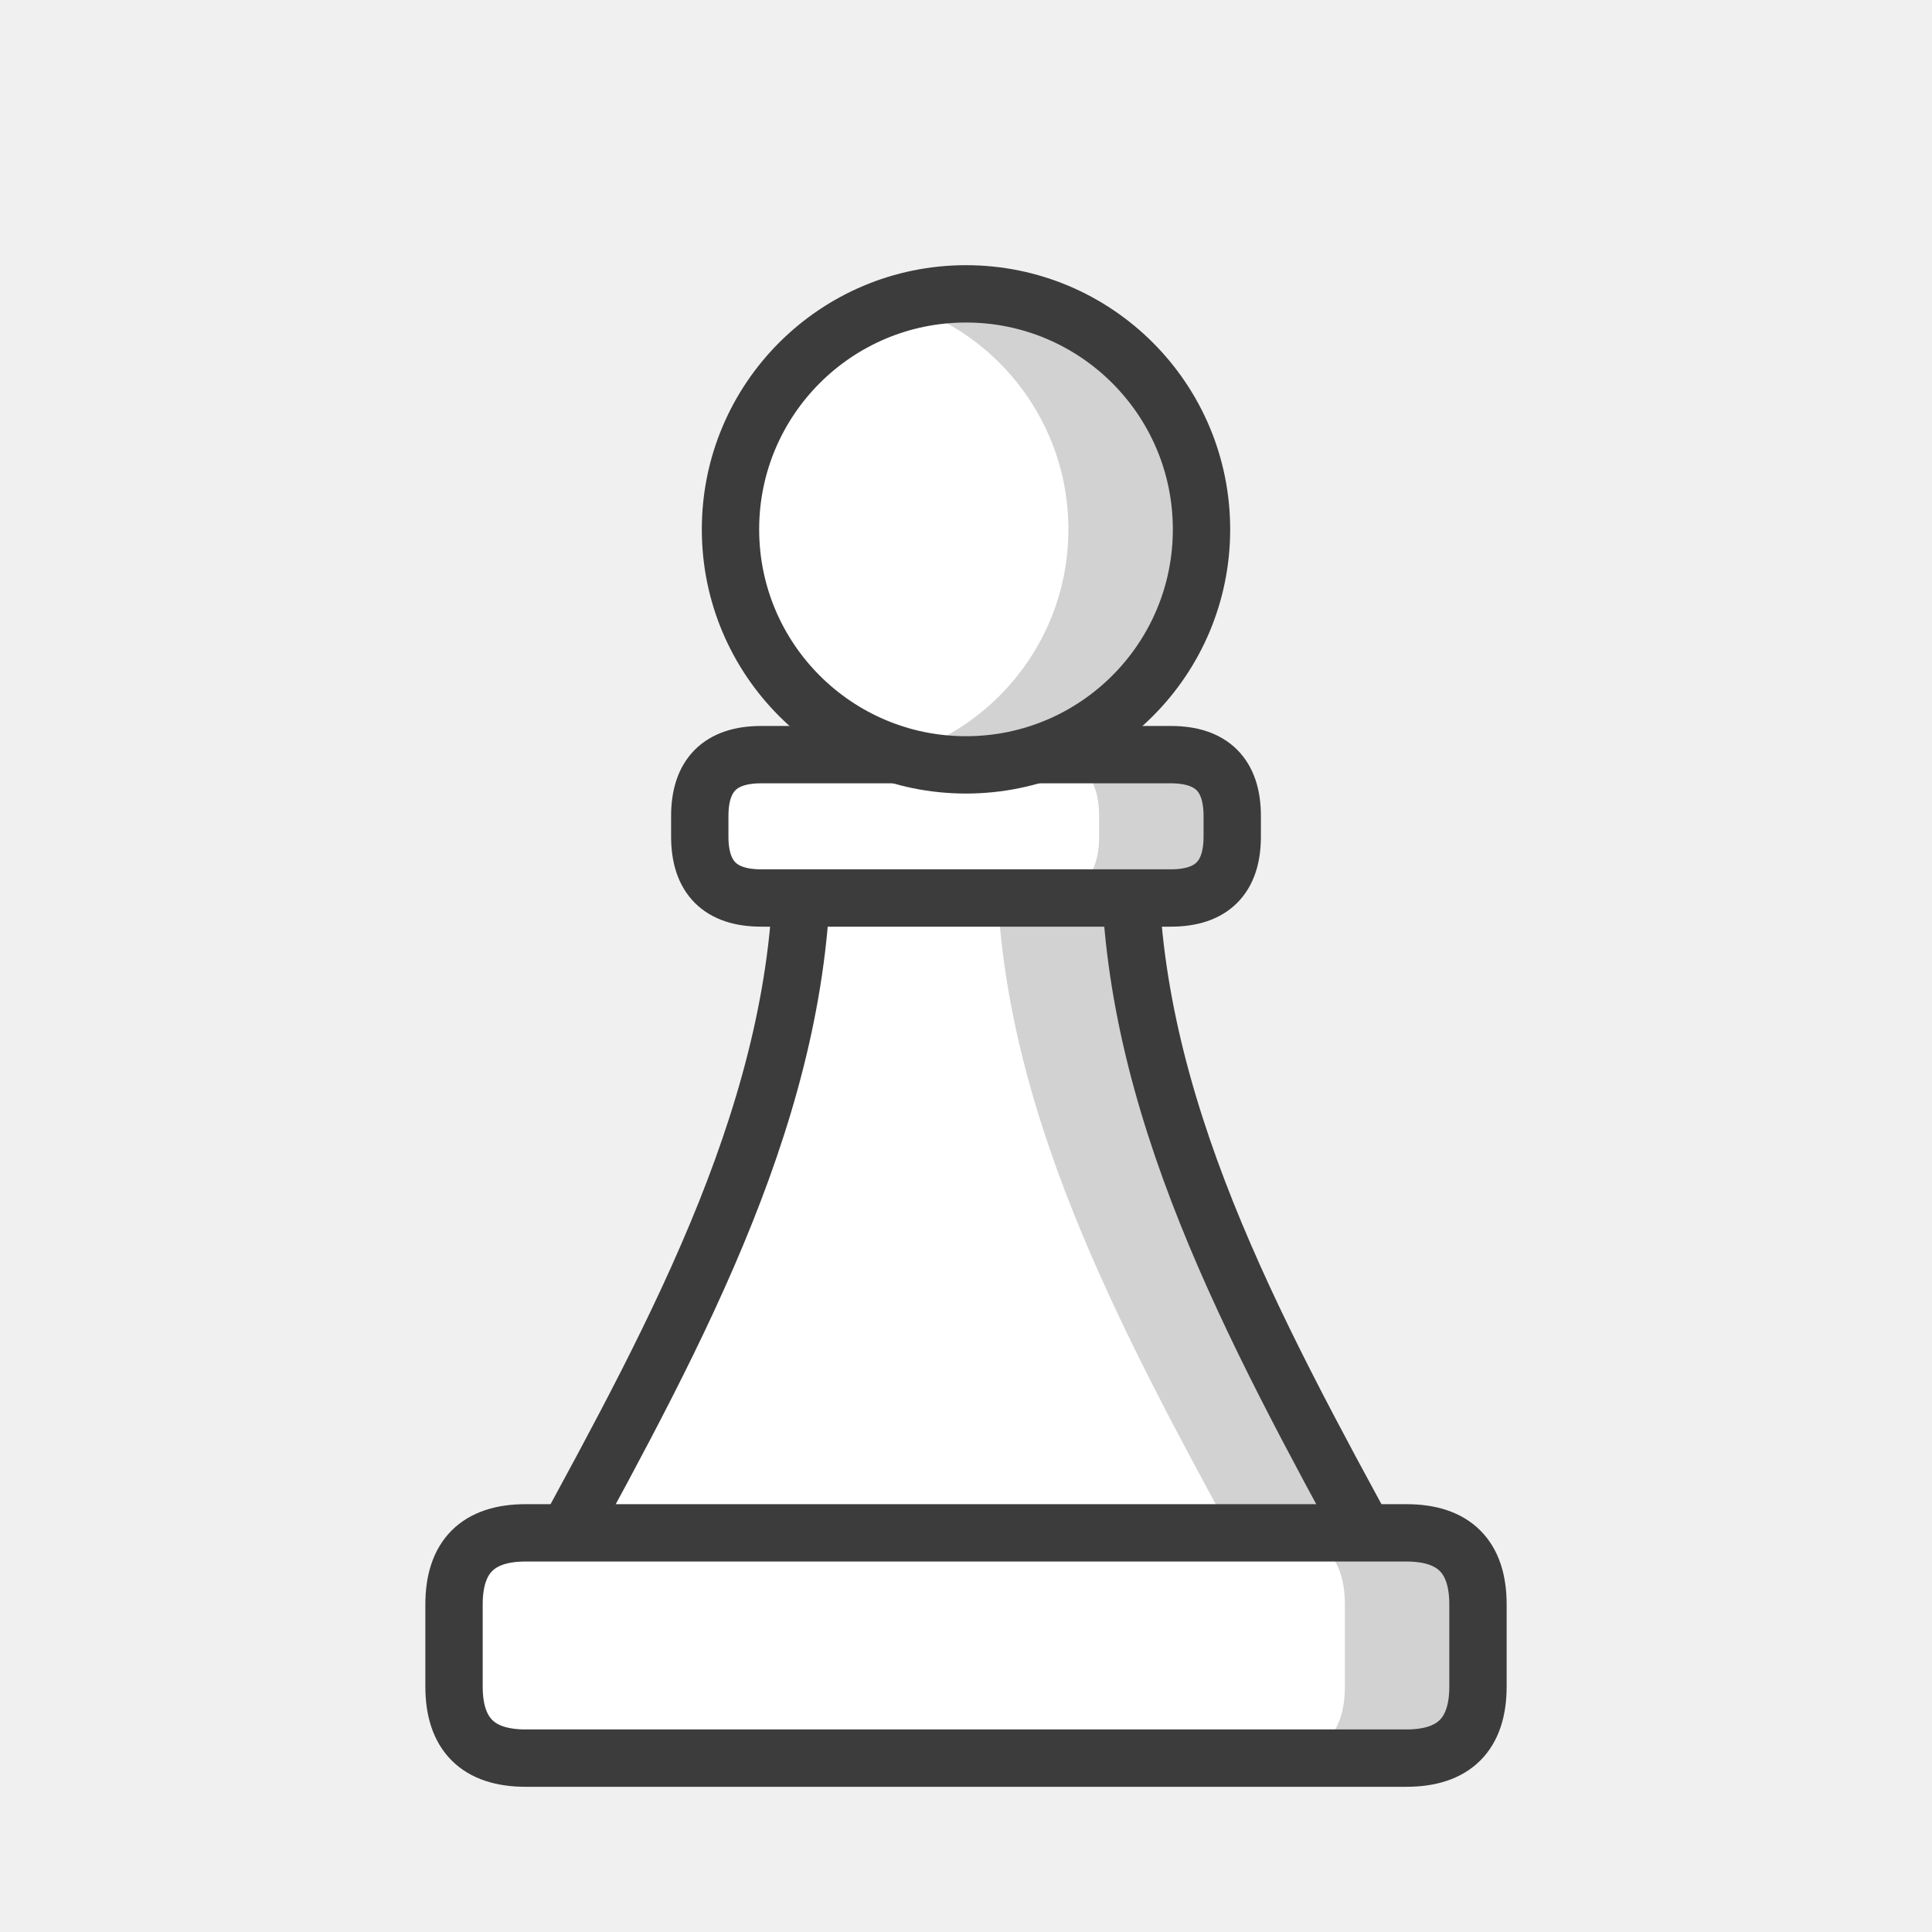
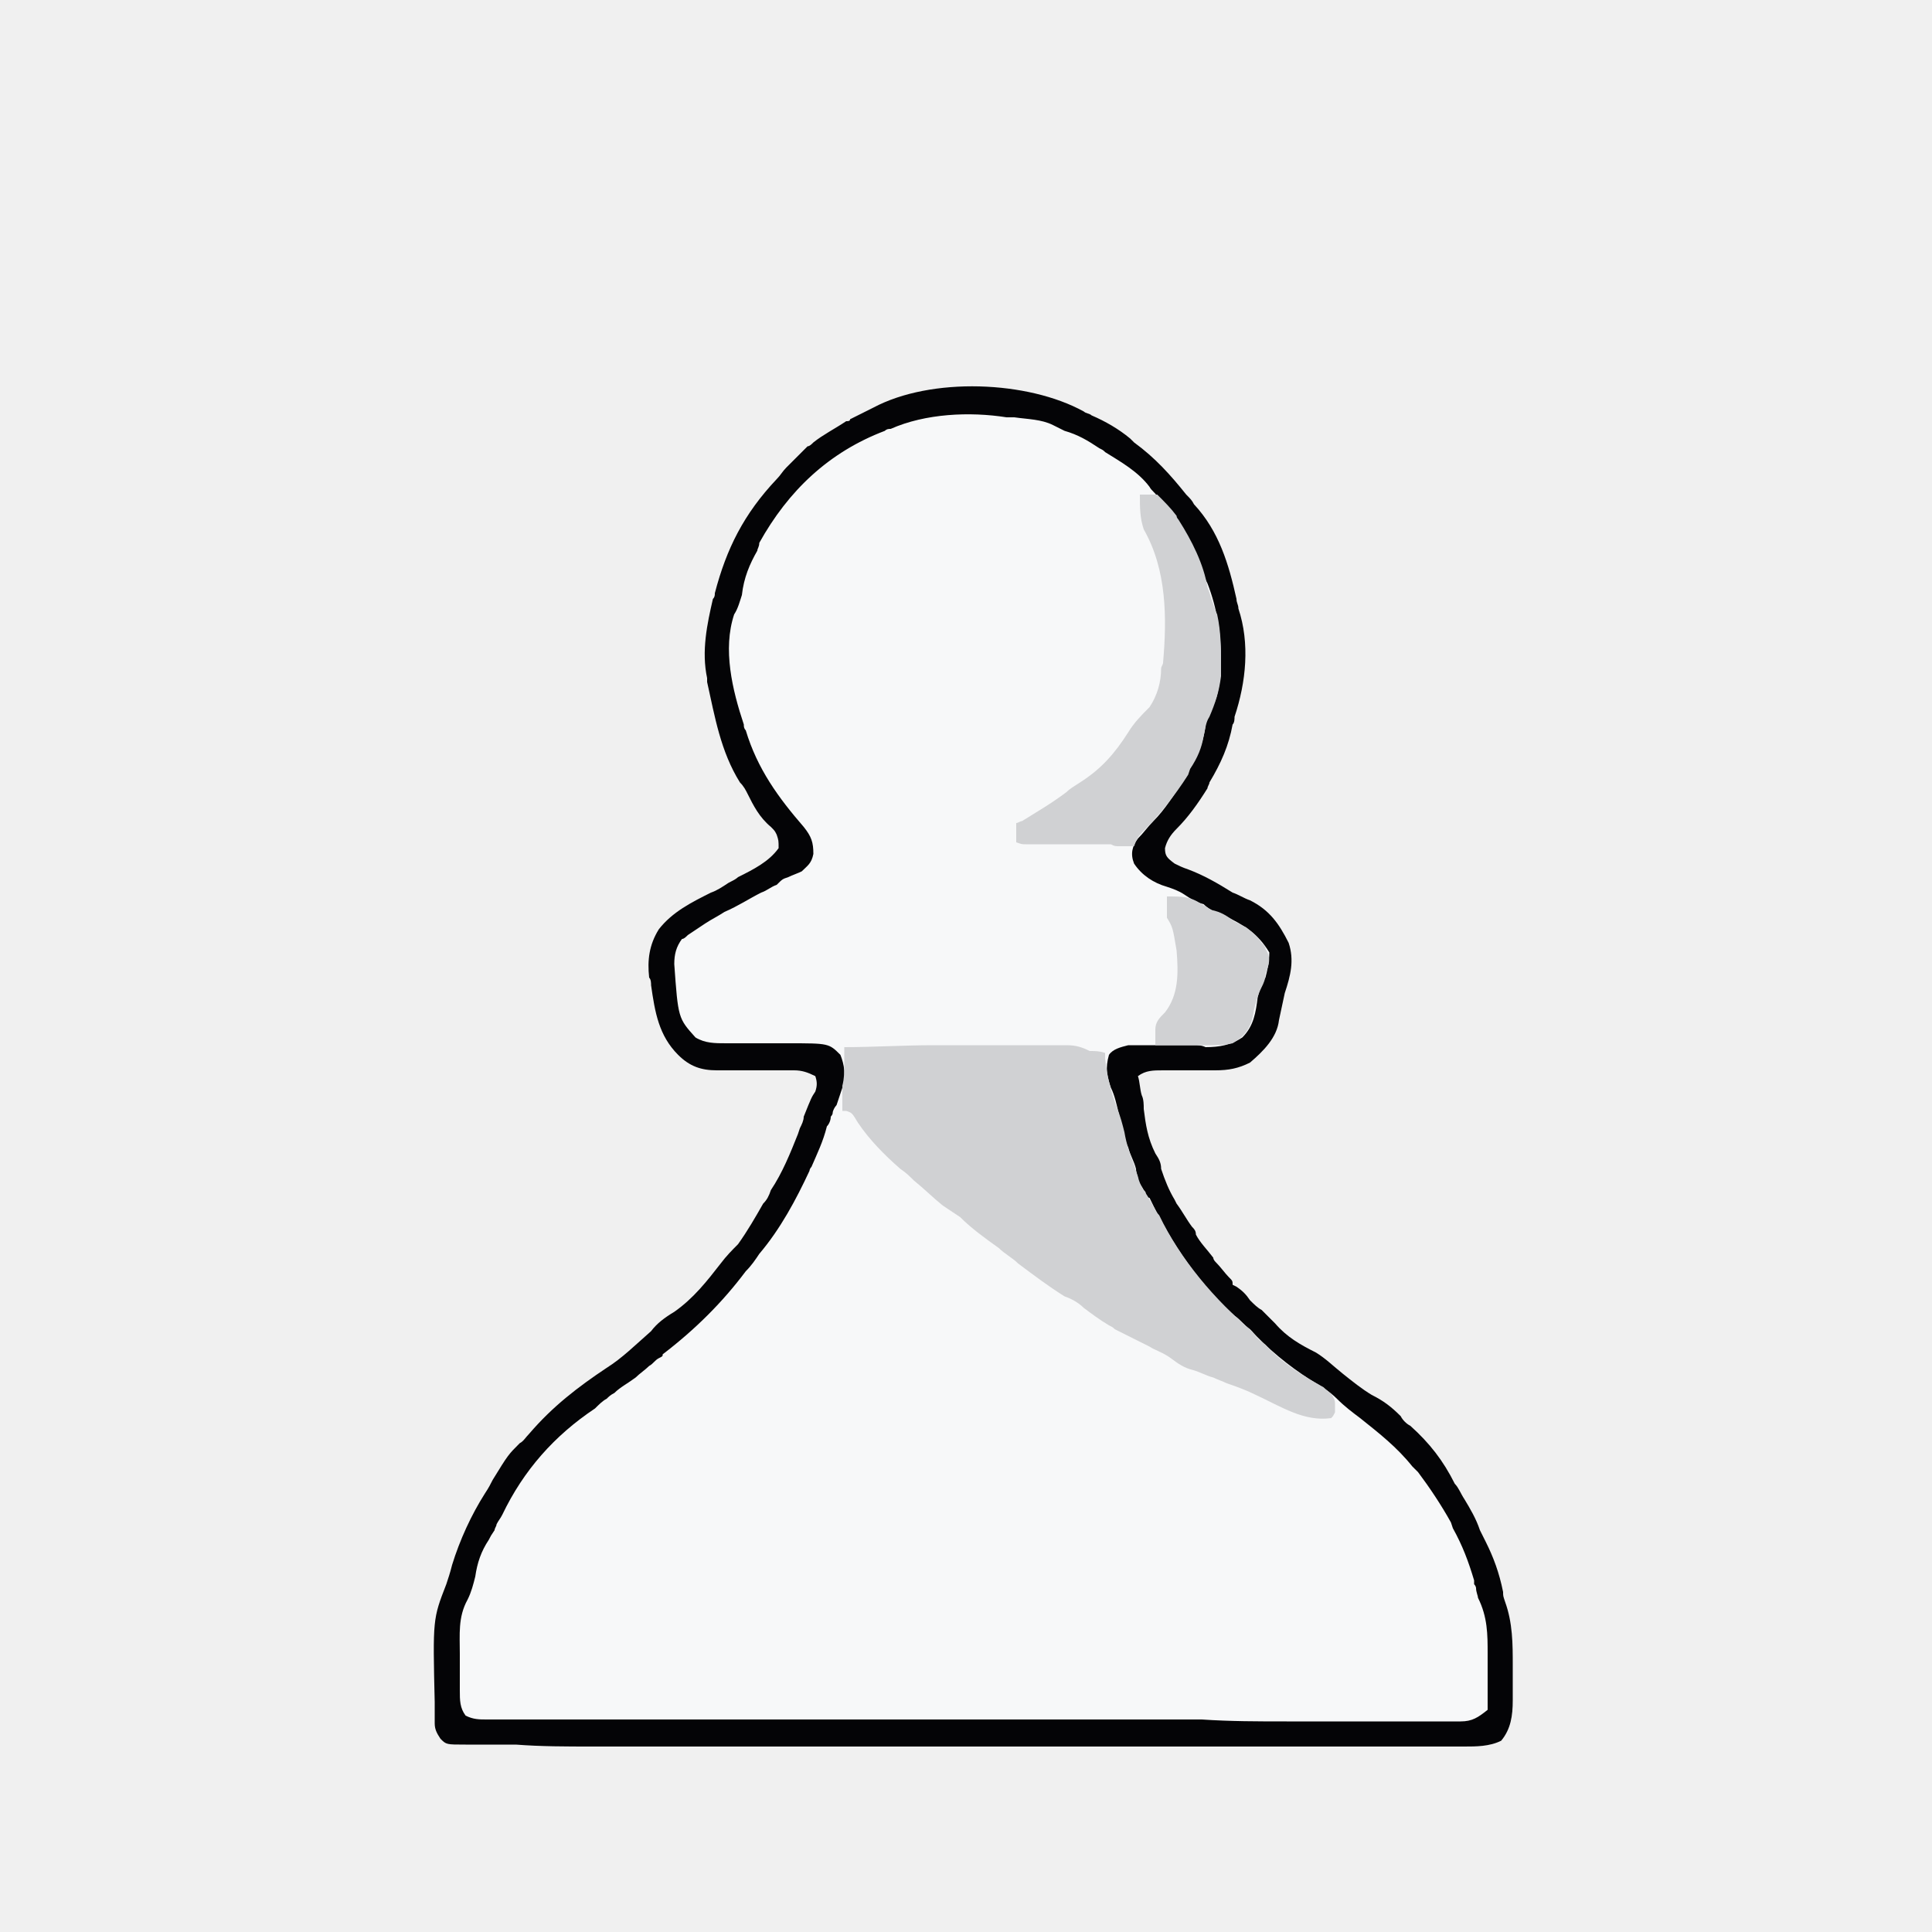
<svg xmlns="http://www.w3.org/2000/svg" viewBox="0 0 100 100">
-   <defs>
-     <clipPath id="c0">
-       <path d="M42 46 C42 58 36 69 30 80 H70 C64 69 58 58 58 46 Z" />
-     </clipPath>
-     <clipPath id="c1">
-       <path d="M40 41 H60 Q63 41 63 44 V45 Q63 48 60 48 H40 Q37 48 37 45 V44 Q37 41 40 41 Z" />
-     </clipPath>
-     <clipPath id="c2">
-       <path d="M38.5 30 A11.5 11.5 0 1 0 61.5 30 A11.5 11.5 0 1 0 38.5 30 Z" />
-     </clipPath>
-     <clipPath id="c3">
-       <path d="M28.5 79 H71.5 Q75 79 75 82.5 V86.5 Q75 90 71.5 90 H28.5 Q25 90 25 86.5 V82.5 Q25 79 28.5 79 Z" />
-     </clipPath>
-   </defs>
-   <g transform="translate(50 91) scale(1.06) translate(-50 -90)">
-     <path d="M42 46 C42 58 36 69 30 80 H70 C64 69 58 58 58 46 Z" fill="#d2d2d2" />
-     <g clip-path="url(#c0)">
-       <path d="M42 46 C42 58 36 69 30 80 H70 C64 69 58 58 58 46 Z" fill="#ffffff" transform="translate(-6.5 0)" />
-     </g>
-     <path d="M42 46 C42 58 36 69 30 80 H70 C64 69 58 58 58 46 Z" fill="none" stroke="#3c3c3c" stroke-width="2.8" stroke-linejoin="round" />
-     <path d="M40 41 H60 Q63 41 63 44 V45 Q63 48 60 48 H40 Q37 48 37 45 V44 Q37 41 40 41 Z" fill="#d2d2d2" />
-     <g clip-path="url(#c1)">
-       <path d="M40 41 H60 Q63 41 63 44 V45 Q63 48 60 48 H40 Q37 48 37 45 V44 Q37 41 40 41 Z" fill="#ffffff" transform="translate(-6.5 0)" />
-     </g>
-     <path d="M40 41 H60 Q63 41 63 44 V45 Q63 48 60 48 H40 Q37 48 37 45 V44 Q37 41 40 41 Z" fill="none" stroke="#3c3c3c" stroke-width="2.8" stroke-linejoin="round" />
-     <path d="M38.5 30 A11.5 11.5 0 1 0 61.5 30 A11.5 11.5 0 1 0 38.5 30 Z" fill="#d2d2d2" />
-     <g clip-path="url(#c2)">
-       <path d="M38.5 30 A11.5 11.5 0 1 0 61.5 30 A11.5 11.5 0 1 0 38.5 30 Z" fill="#ffffff" transform="translate(-6.5 0)" />
-     </g>
-     <path d="M38.5 30 A11.5 11.5 0 1 0 61.5 30 A11.5 11.5 0 1 0 38.5 30 Z" fill="none" stroke="#3c3c3c" stroke-width="2.8" stroke-linejoin="round" />
-     <path d="M28.5 79 H71.5 Q75 79 75 82.5 V86.5 Q75 90 71.5 90 H28.5 Q25 90 25 86.5 V82.5 Q25 79 28.5 79 Z" fill="#d2d2d2" />
-     <g clip-path="url(#c3)">
-       <path d="M28.5 79 H71.5 Q75 79 75 82.5 V86.5 Q75 90 71.5 90 H28.5 Q25 90 25 86.5 V82.5 Q25 79 28.5 79 Z" fill="#ffffff" transform="translate(-6.5 0)" />
-     </g>
-     <path d="M28.5 79 H71.5 Q75 79 75 82.5 V86.5 Q75 90 71.5 90 H28.5 Q25 90 25 86.5 V82.5 Q25 79 28.5 79 Z" fill="none" stroke="#3c3c3c" stroke-width="2.8" stroke-linejoin="round" />
-   </g>
+   <path d="M56.1 21.3C56.2 21.4 56.4 21.4 56.5 21.5C57.2 21.8 57.9 22.2 58.5 22.7C58.6 22.8 58.6 22.8 58.7 22.9C59.8 23.7 60.6 24.6 61.4 25.6C61.6 25.8 61.7 25.9 61.8 26.1C63.1 27.5 63.6 29.2 64 31C64 31.2 64.1 31.3 64.1 31.5C64.7 33.3 64.5 35.3 63.9 37.1C63.9 37.2 63.9 37.4 63.8 37.5C63.6 38.6 63.2 39.5 62.6 40.5C62.6 40.6 62.5 40.7 62.5 40.8C62 41.6 61.5 42.3 60.9 42.9C60.6 43.2 60.4 43.5 60.3 43.9C60.3 44.3 60.4 44.4 60.8 44.7C61 44.8 61.2 44.9 61.5 45C62.3 45.3 63 45.7 63.8 46.2C64.1 46.3 64.4 46.5 64.7 46.6C65.7 47.1 66.2 47.8 66.7 48.8C67 49.7 66.8 50.5 66.5 51.4C66.4 51.9 66.3 52.3 66.2 52.8C66.1 53.7 65.4 54.4 64.7 55C64.1 55.3 63.6 55.4 62.9 55.4C62.8 55.4 62.8 55.4 62.6 55.4C62.3 55.4 62 55.4 61.7 55.4C61.4 55.4 61.1 55.4 60.8 55.4C60.6 55.4 60.4 55.4 60.2 55.4C59.7 55.4 59.3 55.4 58.9 55.7C59 56 59 56.4 59.1 56.7C59.2 56.9 59.2 57.2 59.2 57.4C59.3 58.2 59.4 58.9 59.8 59.7C60 60 60.1 60.2 60.1 60.5C60.3 61.1 60.5 61.6 60.8 62.1C60.8 62.1 60.8 62.1 60.9 62.3C61.2 62.7 61.4 63.1 61.7 63.5C61.8 63.6 61.9 63.7 61.9 63.9C62.1 64.3 62.5 64.7 62.8 65.1C62.8 65.2 62.9 65.3 62.9 65.3C63.2 65.6 63.4 65.9 63.6 66.1C63.8 66.3 63.8 66.3 63.8 66.5C63.8 66.5 63.8 66.5 64 66.6C64.3 66.8 64.5 67 64.7 67.3C64.9 67.5 65.1 67.7 65.3 67.8C65.6 68.1 65.8 68.3 66 68.5C66.6 69.2 67.3 69.6 68.1 70C68.6 70.3 69 70.7 69.5 71.1C70 71.5 70.5 71.9 71 72.2C71.6 72.5 72 72.8 72.5 73.3C72.6 73.5 72.8 73.7 73 73.8C74 74.7 74.7 75.6 75.3 76.8C75.5 77 75.6 77.3 75.8 77.6C76.1 78.1 76.4 78.6 76.6 79.2C76.7 79.4 76.8 79.6 76.9 79.8C77.3 80.6 77.6 81.4 77.8 82.4C77.8 82.6 77.8 82.6 77.9 82.9C78.3 84 78.3 85.1 78.3 86.2C78.3 86.5 78.3 86.8 78.3 87.2C78.3 87.4 78.3 87.6 78.3 87.8C78.3 87.9 78.3 87.9 78.3 88C78.3 88.8 78.2 89.5 77.7 90.1C77.1 90.4 76.4 90.4 75.8 90.4C75.7 90.4 75.6 90.4 75.5 90.4C75.2 90.4 75 90.4 74.7 90.4C74.5 90.4 74.3 90.4 74.1 90.4C73.5 90.4 72.9 90.4 72.4 90.4C71.7 90.4 71.1 90.4 70.5 90.4C69.3 90.4 68.1 90.4 66.9 90.4C66 90.4 65 90.4 64 90.4C63.9 90.4 63.8 90.4 63.6 90.4C63.3 90.4 63 90.4 62.8 90.4C60.2 90.4 57.6 90.4 55.1 90.4C52.7 90.4 50.4 90.4 48.1 90.4C45.4 90.4 42.8 90.4 40.2 90.4C39.9 90.4 39.6 90.4 39.4 90.4C39.2 90.4 39.1 90.4 38.9 90.4C38 90.4 37 90.4 36 90.4C34.8 90.4 33.7 90.4 32.5 90.4C31.9 90.4 31.3 90.4 30.7 90.4C29.3 90.4 28 90.4 26.7 90.3C26.4 90.3 26.1 90.3 25.9 90.3C25.4 90.3 25 90.3 24.5 90.3C24.4 90.3 24.2 90.3 24.1 90.3C23.1 90.3 23.1 90.3 22.8 90C22.6 89.7 22.5 89.5 22.5 89.2C22.5 89.1 22.5 89 22.5 88.8C22.5 88.7 22.5 88.6 22.5 88.5C22.5 88.4 22.5 88.2 22.5 88.1C22.4 83.8 22.4 83.8 23.1 82C23.2 81.7 23.3 81.4 23.4 81C23.8 79.7 24.4 78.4 25.1 77.3C25.3 77 25.4 76.8 25.5 76.6C26.3 75.3 26.3 75.3 26.9 74.7C27.1 74.6 27.2 74.4 27.4 74.2C28.6 72.8 29.9 71.8 31.4 70.8C32.2 70.3 32.9 69.6 33.7 68.9C34 68.5 34.4 68.2 34.9 67.9C35.9 67.2 36.6 66.3 37.3 65.4C37.6 65 37.9 64.7 38.2 64.4C38.7 63.7 39.1 63 39.5 62.3C39.7 62.1 39.8 61.9 39.9 61.6C40.5 60.7 40.9 59.7 41.3 58.7C41.3 58.7 41.3 58.7 41.4 58.4C41.5 58.2 41.6 58 41.6 57.8C42 56.8 42 56.8 42.2 56.5C42.3 56.2 42.3 56 42.2 55.7C41.8 55.5 41.5 55.4 41.1 55.4C41 55.4 40.9 55.4 40.8 55.4C40.6 55.4 40.5 55.4 40.4 55.4C40.2 55.4 39.9 55.4 39.7 55.4C39.3 55.4 38.9 55.4 38.5 55.4C38.2 55.4 37.8 55.4 37.4 55.4C37.3 55.4 37.2 55.4 37.1 55.4C36.3 55.4 35.7 55.2 35.1 54.6C34.1 53.6 33.9 52.4 33.7 51C33.7 50.9 33.7 50.7 33.6 50.6C33.5 49.7 33.6 48.9 34.1 48.1C34.8 47.2 35.8 46.7 36.8 46.2C37.1 46.1 37.4 45.9 37.7 45.7C37.9 45.6 38.1 45.5 38.2 45.4C39 45 39.8 44.6 40.3 43.9C40.3 43.5 40.3 43.5 40.2 43.2C40.1 43 40.1 43 39.9 42.8C39.3 42.3 39 41.7 38.7 41.1C38.6 40.9 38.5 40.7 38.3 40.5C37.3 38.9 37 37.1 36.6 35.3C36.6 35.2 36.6 35.1 36.6 35.1C36.3 33.7 36.6 32.3 36.9 31C37 30.9 37 30.8 37 30.7C37.6 28.4 38.5 26.6 40.2 24.8C40.4 24.6 40.5 24.4 40.7 24.2C41.1 23.8 41.4 23.5 41.8 23.1C41.9 23.1 42 23 42.1 22.9C42.6 22.5 43.2 22.2 43.8 21.8C43.9 21.8 44 21.8 44 21.7C44.2 21.6 44.4 21.5 44.6 21.4C44.8 21.3 45 21.2 45.2 21.1C48.2 19.5 53.2 19.7 56.1 21.3Z" fill="#f7f8f9" />
+   <path d="M43.5 56.6C43.5 56.6 43.5 56.6 43.6 56.6C43.6 56.9 43.6 57.2 43.6 57.5C43.7 57.5 43.7 57.5 43.8 57.5C44.2 57.6 44.3 57.8 44.5 58.1C45.6 59.4 46.7 60.6 48 61.6C48.2 61.8 48.5 62 48.7 62.1C49.1 62.5 49.5 62.8 50 63.2C50.2 63.4 50.5 63.6 50.7 63.8C51.3 64.2 51.8 64.7 52.4 65.1C52.6 65.2 52.7 65.3 52.8 65.4C53.8 66.1 54.8 66.8 55.8 67.4C56.1 67.6 56.3 67.7 56.6 67.9C57 68.3 57.4 68.6 57.9 68.8C58.1 68.9 58.3 69 58.5 69.1C58.6 69.1 58.7 69.2 58.8 69.2C59.2 69.4 59.5 69.6 59.9 69.8C60 69.9 60.1 69.9 60.1 69.9C60.5 70.1 60.8 70.3 61 70.5C61.5 70.9 62 71 62.6 71.1C63 71.2 63.4 71.4 63.8 71.6C64.1 71.8 64.5 71.9 64.9 72.1C65.2 72.2 65.4 72.3 65.6 72.4C66.7 72.9 67.7 73.4 68.9 73.3C69 73 69 72.7 69 72.4C69.4 72.5 69.6 72.7 69.8 73C70.2 73.3 70.6 73.6 71 73.9C72.1 74.7 72.9 75.5 73.7 76.6C73.8 76.8 73.9 76.9 74 77C74.5 77.8 75 78.5 75.3 79.4C75.4 79.4 75.4 79.5 75.4 79.6C75.9 80.5 76.2 81.3 76.4 82.3C76.5 82.7 76.5 82.7 76.6 83C77.1 83.9 77 84.9 77 85.9C77 86.3 77 86.6 77 86.9C77 87.1 77 87.3 77 87.5C77 87.5 77 87.5 77 87.8C77 88.4 77 88.4 76.8 88.8C76.3 89.1 75.9 89.1 75.4 89.1C75.3 89.1 75.2 89.1 75.1 89.1C74.8 89.1 74.5 89.1 74.2 89.1C74 89.1 73.8 89.1 73.6 89.1C73 89.1 72.4 89.1 71.8 89.1C71.2 89.1 70.5 89 69.9 89C68.4 89 67 89 65.5 89C64.7 89 63.9 89 63.1 89C60.7 89 58.3 89 55.9 89C55.8 89 55.6 89 55.4 89C55.3 89 55.1 89 55 89C54.7 89 54.4 89 54 89C54 89 53.9 89 53.8 89C51.3 89 48.8 89 46.3 89C43.6 89 41 89 38.3 89C36.9 89 35.4 89 34 89C32.7 89 31.5 89 30.3 89C29.7 89 29 89 28.4 89C27.8 89 27.2 89 26.7 89C26.5 89 26.3 89 26 89C25.8 89 25.5 89 25.2 89C25.2 89 25.2 89 24.9 89C24.6 89 24.4 89 24.1 88.8C23.8 88.5 23.8 88.2 23.8 87.8C23.8 87.7 23.8 87.6 23.8 87.5C23.8 87.4 23.8 87.3 23.8 87.2C23.8 87.1 23.8 87 23.8 86.9C23.8 86.7 23.8 86.5 23.8 86.3C23.8 86.1 23.8 85.8 23.8 85.6C23.8 83.4 23.8 83.4 24.3 82.5C24.5 82.2 24.6 81.8 24.7 81.4C24.8 80.6 25 80.1 25.4 79.5C25.5 79.3 25.6 79.1 25.7 78.9C27 76.3 28.7 74.2 31.2 72.5C31.9 72 32.6 71.5 33.2 70.9C33.5 70.7 33.7 70.6 34 70.4C36 68.9 37.7 67.1 39.2 65.1C39.4 64.8 39.6 64.5 39.8 64.2C40.3 63.7 40.6 63.1 40.9 62.4C41 62.3 41.1 62.1 41.3 61.9C41.7 61.1 42.1 60.3 42.4 59.5C42.5 59.3 42.5 59.1 42.6 58.9C42.8 58.5 42.9 58 43.1 57.5C43.2 57.2 43.3 56.9 43.5 56.6Z" fill="#f7f8f9" />
+   <path d="M56.1 21.3C56.2 21.4 56.4 21.4 56.5 21.5C57.2 21.8 57.9 22.2 58.5 22.7C58.6 22.8 58.6 22.8 58.7 22.9C59.8 23.7 60.6 24.6 61.4 25.6C61.6 25.8 61.7 25.9 61.8 26.1C63.1 27.5 63.6 29.2 64 31C64 31.2 64.1 31.3 64.1 31.5C64.7 33.3 64.5 35.3 63.9 37.1C63.9 37.2 63.9 37.4 63.8 37.5C63.6 38.6 63.2 39.5 62.6 40.5C62.6 40.6 62.5 40.7 62.5 40.8C62 41.6 61.5 42.3 60.9 42.9C60.6 43.2 60.4 43.5 60.3 43.9C60.3 44.3 60.4 44.4 60.8 44.7C61 44.8 61.2 44.9 61.5 45C62.3 45.3 63 45.7 63.8 46.2C64.1 46.3 64.4 46.5 64.7 46.6C65.7 47.1 66.2 47.8 66.7 48.8C67 49.7 66.8 50.5 66.5 51.4C66.4 51.9 66.3 52.3 66.2 52.8C66.1 53.7 65.4 54.4 64.7 55C64.1 55.3 63.6 55.4 62.9 55.4C62.8 55.4 62.8 55.4 62.6 55.4C62.3 55.4 62 55.4 61.7 55.4C61.4 55.4 61.1 55.4 60.8 55.4C60.6 55.4 60.4 55.4 60.2 55.4C59.7 55.4 59.3 55.4 58.9 55.7C59 56 59 56.4 59.1 56.7C59.2 56.9 59.2 57.2 59.2 57.4C59.3 58.2 59.4 58.9 59.8 59.7C60 60 60.1 60.2 60.1 60.5C60.3 61.1 60.5 61.6 60.8 62.1C60.8 62.1 60.8 62.1 60.9 62.3C61.2 62.7 61.4 63.1 61.7 63.5C61.8 63.6 61.9 63.7 61.9 63.9C62.1 64.3 62.5 64.7 62.8 65.1C62.8 65.2 62.9 65.3 62.9 65.3C63.2 65.6 63.4 65.9 63.6 66.1C63.8 66.3 63.8 66.3 63.8 66.5C63.8 66.5 63.8 66.5 64 66.6C64.3 66.8 64.5 67 64.7 67.3C64.9 67.5 65.1 67.7 65.3 67.8C65.6 68.1 65.8 68.3 66 68.5C66.6 69.2 67.3 69.6 68.1 70C68.6 70.3 69 70.7 69.5 71.1C70 71.5 70.5 71.9 71 72.2C71.6 72.5 72 72.8 72.5 73.3C72.6 73.5 72.8 73.7 73 73.8C74 74.7 74.7 75.6 75.3 76.8C75.5 77 75.6 77.3 75.8 77.6C76.1 78.1 76.4 78.6 76.6 79.2C76.7 79.4 76.8 79.6 76.9 79.8C77.3 80.6 77.6 81.4 77.8 82.4C77.8 82.6 77.8 82.6 77.9 82.9C78.3 84 78.3 85.1 78.3 86.2C78.3 86.5 78.3 86.8 78.3 87.2C78.3 87.4 78.3 87.6 78.3 87.8C78.3 87.9 78.3 87.9 78.3 88C78.3 88.8 78.2 89.5 77.7 90.1C77.1 90.4 76.4 90.4 75.8 90.4C75.7 90.4 75.6 90.4 75.5 90.4C75.2 90.4 75 90.4 74.7 90.4C74.5 90.4 74.3 90.4 74.1 90.4C73.5 90.4 72.9 90.4 72.4 90.4C71.7 90.4 71.1 90.4 70.5 90.4C69.3 90.4 68.1 90.4 66.9 90.4C66 90.4 65 90.4 64 90.4C63.9 90.4 63.8 90.4 63.6 90.4C63.3 90.4 63 90.4 62.8 90.4C60.2 90.4 57.6 90.4 55.1 90.4C52.7 90.4 50.4 90.4 48.1 90.4C45.4 90.4 42.8 90.4 40.2 90.4C39.9 90.4 39.6 90.4 39.4 90.4C39.2 90.4 39.1 90.4 38.9 90.4C38 90.4 37 90.4 36 90.4C34.8 90.4 33.7 90.4 32.5 90.4C31.9 90.4 31.3 90.4 30.7 90.4C29.3 90.4 28 90.4 26.7 90.3C26.4 90.3 26.1 90.3 25.9 90.3C25.4 90.3 25 90.3 24.5 90.3C24.4 90.3 24.2 90.3 24.1 90.3C23.1 90.3 23.1 90.3 22.8 90C22.6 89.7 22.5 89.5 22.5 89.2C22.5 89.1 22.5 89 22.5 88.8C22.5 88.7 22.5 88.6 22.5 88.5C22.5 88.4 22.5 88.2 22.5 88.1C22.4 83.8 22.4 83.8 23.1 82C23.2 81.7 23.3 81.4 23.4 81C23.8 79.7 24.4 78.4 25.1 77.3C25.3 77 25.4 76.8 25.5 76.6C26.3 75.3 26.3 75.3 26.9 74.7C27.1 74.6 27.2 74.4 27.4 74.2C28.6 72.8 29.9 71.8 31.4 70.8C32.2 70.3 32.9 69.6 33.7 68.9C34 68.5 34.4 68.2 34.9 67.9C35.9 67.2 36.6 66.3 37.3 65.4C37.6 65 37.9 64.7 38.2 64.4C38.7 63.7 39.1 63 39.5 62.3C39.7 62.1 39.8 61.9 39.9 61.6C40.5 60.7 40.9 59.7 41.3 58.7C41.3 58.7 41.3 58.7 41.4 58.4C41.5 58.2 41.6 58 41.6 57.8C42 56.8 42 56.8 42.2 56.5C42.3 56.2 42.3 56 42.2 55.7C41.8 55.5 41.5 55.4 41.1 55.4C41 55.4 40.9 55.4 40.8 55.4C40.6 55.4 40.5 55.4 40.4 55.4C40.2 55.4 39.9 55.4 39.7 55.4C39.3 55.4 38.9 55.4 38.5 55.4C38.2 55.4 37.8 55.4 37.4 55.4C37.3 55.4 37.2 55.4 37.1 55.4C36.3 55.4 35.7 55.2 35.1 54.6C34.1 53.6 33.9 52.4 33.7 51C33.7 50.9 33.7 50.7 33.6 50.6C33.5 49.7 33.6 48.9 34.1 48.1C34.8 47.2 35.8 46.7 36.8 46.2C37.1 46.1 37.4 45.9 37.7 45.7C37.9 45.6 38.1 45.5 38.2 45.4C39 45 39.8 44.6 40.3 43.9C40.3 43.5 40.3 43.5 40.2 43.2C40.1 43 40.1 43 39.9 42.8C39.3 42.3 39 41.7 38.7 41.1C38.6 40.9 38.5 40.7 38.3 40.5C37.3 38.9 37 37.1 36.6 35.3C36.6 35.2 36.6 35.1 36.6 35.1C36.3 33.7 36.6 32.3 36.9 31C37 30.9 37 30.8 37 30.7C37.6 28.4 38.5 26.6 40.2 24.8C40.4 24.6 40.5 24.4 40.7 24.2C41.1 23.8 41.4 23.5 41.8 23.1C41.9 23.1 42 23 42.1 22.9C42.6 22.5 43.2 22.2 43.8 21.8C43.9 21.8 44 21.8 44 21.7C44.2 21.6 44.4 21.5 44.6 21.4C44.8 21.3 45 21.2 45.2 21.1C48.2 19.5 53.2 19.7 56.1 21.3ZM46.1 22.2C46 22.2 45.9 22.2 45.8 22.3C42.9 23.4 40.8 25.4 39.3 28.1C39.3 28.3 39.2 28.4 39.2 28.5C38.8 29.2 38.5 29.9 38.4 30.8C38.3 31.1 38.2 31.5 38 31.8C37.4 33.6 37.9 35.7 38.5 37.5C38.5 37.6 38.5 37.7 38.6 37.8C39.2 39.8 40.3 41.3 41.6 42.8C42 43.3 42.1 43.6 42.1 44.2C42 44.7 41.8 44.8 41.5 45.1C41.3 45.2 41 45.3 40.8 45.4C40.5 45.5 40.5 45.5 40.2 45.8C39.9 45.9 39.7 46.1 39.4 46.2C38.8 46.5 38.2 46.9 37.5 47.2C37.2 47.4 36.8 47.6 36.5 47.8C36.2 48 35.9 48.2 35.6 48.4C35.5 48.5 35.4 48.6 35.3 48.6C35 49 34.9 49.4 34.9 49.9C35.1 52.7 35.1 52.7 36 53.7C36.5 54 37 54 37.6 54C37.7 54 37.8 54 37.9 54C38.3 54 38.7 54 39 54C39.4 54 39.8 54 40.1 54C40.4 54 40.6 54 40.8 54C42.9 54 42.9 54 43.5 54.6C43.7 55.1 43.8 55.7 43.6 56.3C43.5 56.6 43.4 56.9 43.3 57.2C43.2 57.3 43.1 57.5 43.1 57.6C43.1 57.7 43 57.8 43 57.8C43 58 42.9 58.2 42.8 58.3C42.6 59.1 42.3 59.7 42 60.4C41.9 60.5 41.9 60.6 41.9 60.6C41.2 62.1 40.4 63.6 39.3 64.9C39.1 65.2 38.9 65.5 38.6 65.8C37.4 67.4 36 68.8 34.3 70.1C34.3 70.2 34.3 70.2 34.1 70.3C33.9 70.4 33.8 70.6 33.6 70.7C33.4 70.9 33.1 71.1 32.9 71.3C32.5 71.6 32.1 71.8 31.8 72.1C31.6 72.2 31.5 72.3 31.4 72.4C31.2 72.5 31 72.7 30.8 72.9C28.7 74.3 27.1 76.1 26 78.4C25.9 78.6 25.8 78.7 25.7 78.9C25.7 79 25.6 79.1 25.6 79.2C25.4 79.5 25.4 79.5 25.3 79.7C24.9 80.3 24.7 80.9 24.6 81.6C24.5 82 24.4 82.4 24.2 82.8C23.7 83.7 23.8 84.6 23.8 85.6C23.8 85.9 23.8 86.3 23.8 86.6C23.8 86.8 23.8 87 23.8 87.2C23.8 87.3 23.8 87.4 23.8 87.5C23.8 88 23.8 88.4 24.1 88.8C24.5 89 24.8 89 25.2 89C25.3 89 25.3 89 25.4 89C25.7 89 26 89 26.3 89C26.5 89 26.8 89 27 89C27.6 89 28.1 89 28.7 89C29.4 89 30 89 30.6 89C32.1 89 33.6 89 35 89C35.8 89 36.6 89 37.4 89C39.8 89 42.2 89 44.6 89C44.8 89 44.9 89 45.1 89C45.2 89 45.4 89 45.5 89C45.9 89 46.2 89 46.5 89C46.6 89 46.6 89 46.7 89C49.2 89 51.7 89 54.3 89C56.9 89 59.6 89 62.2 89C63.7 89.1 65.1 89.1 66.6 89.1C67.8 89.1 69 89.1 70.2 89.1C70.9 89.1 71.5 89.1 72.1 89.1C72.7 89.1 73.3 89.1 73.9 89.1C74.1 89.1 74.3 89.1 74.5 89.1C74.8 89.1 75 89.1 75.3 89.1C75.4 89.1 75.5 89.1 75.6 89.1C76.2 89.1 76.5 88.9 77 88.5C77 88.2 77 87.9 77 87.5C77 87.4 77 87.3 77 87.2C77 87 77 86.8 77 86.6C77 86.3 77 86 77 85.6C77 84.6 77 83.7 76.5 82.7C76.5 82.6 76.4 82.4 76.4 82.2C76.4 82.2 76.4 82.1 76.3 82C76.3 81.9 76.3 81.9 76.3 81.8C76 80.8 75.7 80 75.2 79.1C75.2 79.1 75.2 79.1 75.1 78.8C74.6 77.9 74 77 73.4 76.2C73.3 76.1 73.2 76 73.1 75.9C72.3 74.9 71.4 74.2 70.4 73.4C70 73.1 69.6 72.8 69.2 72.4C68.8 72 68.3 71.7 67.8 71.4C66.7 70.7 65.6 69.8 64.7 68.8C64.4 68.6 64.2 68.3 63.9 68.1C62 66.4 60.6 64.3 59.5 62C59.4 62 59.4 61.9 59.3 61.8C59.3 61.7 59.3 61.7 59.2 61.6C59.1 61.4 59 61.3 58.9 61.1C58.9 60.9 58.8 60.7 58.8 60.5C58.7 60.1 58.5 59.8 58.4 59.4C58.1 58.8 58 58.2 57.9 57.6C57.8 57.2 57.7 56.7 57.5 56.3C57.3 55.7 57.2 55.3 57.4 54.6C57.6 54.3 58 54.2 58.4 54.1C58.7 54.1 59 54.1 59.3 54.1C59.4 54.1 59.4 54.1 59.7 54.1C60 54.1 60.4 54.1 60.7 54.1C61.1 54.1 61.4 54.1 61.8 54.1C62 54.1 62.2 54.1 62.4 54.2C63.1 54.2 63.7 54.1 64.3 53.7C64.9 53.1 65 52.4 65.1 51.6C65.2 51.2 65.3 50.9 65.5 50.6C65.6 50.2 65.7 49.8 65.7 49.3C65.1 48.3 64.4 47.9 63.4 47.4C63.2 47.3 63.1 47.2 62.9 47.2C62.7 47.1 62.5 47 62.3 46.8C61.9 46.7 61.6 46.5 61.3 46.3C61 46.1 60.7 46 60.4 45.9C59.7 45.7 59.1 45.3 58.7 44.7C58.5 44.2 58.6 43.8 58.9 43.4C59.2 43.1 59.4 42.8 59.7 42.5C60.3 41.9 60.8 41.1 61.3 40.3C61.4 40.3 61.4 40.2 61.4 40.1C61.9 39.3 62.3 38.5 62.4 37.5C62.5 37.2 62.6 36.8 62.8 36.5C63.1 35.9 63.1 35.3 63.2 34.7C63.2 34.6 63.2 34.6 63.2 34.2C63.2 32.8 63 31.5 62.5 30.2C62.4 30 62.4 30 62.3 29.8C61.9 28.2 61 26.9 59.9 25.7C59.8 25.5 59.6 25.4 59.5 25.2C58.9 24.4 58 23.9 57.2 23.4C57.1 23.3 57.1 23.3 56.9 23.2C56.3 22.8 55.8 22.5 55.1 22.3C54.9 22.2 54.9 22.2 54.5 22C53.9 21.7 53.2 21.7 52.5 21.6C52.4 21.6 52.2 21.6 52.1 21.6C50.2 21.3 47.9 21.4 46.1 22.2Z" fill="#040406" />
+   <path d="M48.3 54.1C48.6 54.1 48.8 54.1 49 54.1C49.4 54.1 49.9 54.1 50.3 54.1C50.9 54.1 51.5 54.1 52.1 54.1C52.5 54.1 53 54.1 53.4 54.1C53.6 54.1 53.8 54.1 54.1 54.1C54.3 54.1 54.6 54.1 54.9 54.1C55 54.1 55.1 54.1 55.2 54.1C55.7 54.1 56 54.2 56.4 54.4C56.7 54.4 56.9 54.4 57.2 54.5C57.2 54.6 57.2 54.7 57.2 54.8C57.3 55.7 57.5 56.5 57.8 57.3C58 57.8 58.1 58.2 58.2 58.6C58.3 59.2 58.5 59.8 58.7 60.3C58.8 60.6 58.8 60.6 58.9 60.9C59 61.4 59.3 61.7 59.5 62.1C59.7 62.4 59.8 62.7 60 62.9C61.1 65.2 62.9 67.3 64.8 68.9C65 69.2 65.2 69.4 65.5 69.6C66.3 70.5 67.4 71.2 68.5 71.8C68.7 72 68.9 72.1 69 72.3C69.1 72.5 69.1 72.5 69.1 72.8C69.1 72.9 69.1 73 69.1 73.1C69 73.3 69 73.3 68.9 73.4C67.5 73.6 66.3 72.8 65 72.2C64.6 72 64.1 71.8 63.5 71.6C63.3 71.5 63 71.4 62.8 71.3C62.4 71.2 62.1 71 61.7 70.9C61.3 70.8 61 70.6 60.6 70.3C60.2 70 59.8 69.9 59.5 69.7C58.9 69.4 58.3 69.1 57.7 68.8C57.6 68.7 57.6 68.7 57.4 68.6C56.9 68.3 56.5 68 56.1 67.7C55.8 67.4 55.4 67.2 55.1 67.1C54.3 66.6 53.5 66 52.7 65.4C52.4 65.1 52 64.9 51.7 64.6C51 64.1 50.3 63.6 49.7 63C49.4 62.8 49.1 62.6 48.8 62.4C48.3 62 47.8 61.5 47.3 61.1C47.1 60.9 46.9 60.7 46.6 60.5C45.8 59.8 45 59 44.4 58.1C44.1 57.6 44.1 57.6 43.8 57.5C43.7 57.5 43.6 57.5 43.6 57.5C43.6 57.3 43.6 57.2 43.6 57C43.6 56.9 43.6 56.8 43.6 56.7C43.6 56.4 43.6 56.4 43.6 56.2C43.7 55.8 43.7 55.5 43.7 55.1C43.7 54.8 43.7 54.5 43.7 54.2C45.2 54.2 46.8 54.1 48.3 54.1Z" fill="#d0d1d3" />
+   <path d="M59 25.6C59.4 25.6 59.6 25.6 59.9 25.6C60.3 26 60.6 26.3 60.9 26.7C60.9 26.8 61 26.9 61 26.9C61.7 28 62.3 29.2 62.5 30.4C62.7 30.9 62.8 31.4 63 31.8C63.2 32.7 63.2 33.6 63.2 34.4C63.2 34.6 63.2 34.8 63.2 35C63.1 35.8 62.9 36.4 62.6 37.1C62.4 37.4 62.4 37.7 62.3 38.1C62.2 38.7 62 39.2 61.6 39.8C61.6 39.8 61.6 39.8 61.5 40.1C60.8 41.2 60 42.2 59.1 43.1C58.9 43.3 58.8 43.5 58.7 43.8C58.5 43.8 58.4 43.8 58.2 43.8C58.1 43.8 58 43.8 58 43.8C57.7 43.8 57.7 43.8 57.5 43.7C57.4 43.7 57.2 43.7 57.1 43.7C57 43.7 56.9 43.7 56.8 43.7C56.7 43.7 56.7 43.7 56.5 43.7C56.4 43.7 56.3 43.7 56.2 43.7C55.8 43.7 55.3 43.7 54.9 43.7C54.6 43.7 54.3 43.7 54 43.7C53.9 43.7 53.9 43.7 53.7 43.7C53.6 43.7 53.6 43.7 53.4 43.7C53.3 43.7 53.2 43.7 53.1 43.7C52.9 43.7 52.9 43.7 52.6 43.6C52.6 43.3 52.6 42.9 52.6 42.6C52.7 42.6 52.8 42.5 52.9 42.5C53.7 42 54.4 41.6 55.2 41C55.4 40.8 55.6 40.7 55.9 40.5C57 39.8 57.7 39 58.4 37.9C58.7 37.4 59.1 37 59.5 36.6C59.9 36 60.1 35.3 60.1 34.6C60.1 34.5 60.2 34.4 60.2 34.3C60.4 32 60.4 29.5 59.2 27.4C59 26.8 59 26.3 59 25.6Z" fill="#d0d1d3" />
+   <path d="M60.4 46.4C61.2 46.4 61.6 46.4 62.2 46.8C62.4 46.9 62.5 47 62.7 47.1C63.2 47.2 63.5 47.4 63.9 47.7C64.1 47.8 64.3 47.9 64.5 48C64.9 48.3 65.1 48.5 65.3 48.8C65.4 48.9 65.5 49 65.5 49.1C65.8 49.6 65.7 49.9 65.5 50.4C65.5 50.7 65.4 50.9 65.3 51.1C65.1 51.5 65 51.9 64.9 52.3C64.8 53.1 64.5 53.6 63.8 54C63.4 54.1 62.9 54.1 62.5 54.1C62.4 54.1 62.3 54.1 62.2 54.1C62 54.1 61.7 54.1 61.5 54.1C61.3 54.1 61.2 54.1 61 54.1C60.6 54.1 60.2 54.1 59.8 54.1C59.8 54 59.8 53.8 59.8 53.6C59.8 53.5 59.8 53.4 59.8 53.3C59.8 52.9 60 52.7 60.3 52.4C61 51.5 61 50.4 60.9 49.2C60.7 48 60.7 48 60.4 47.5C60.4 47.3 60.4 47.1 60.4 46.9C60.4 46.8 60.4 46.7 60.4 46.6C60.4 46.6 60.4 46.5 60.4 46.4Z" fill="#d0d1d3" />
</svg>
